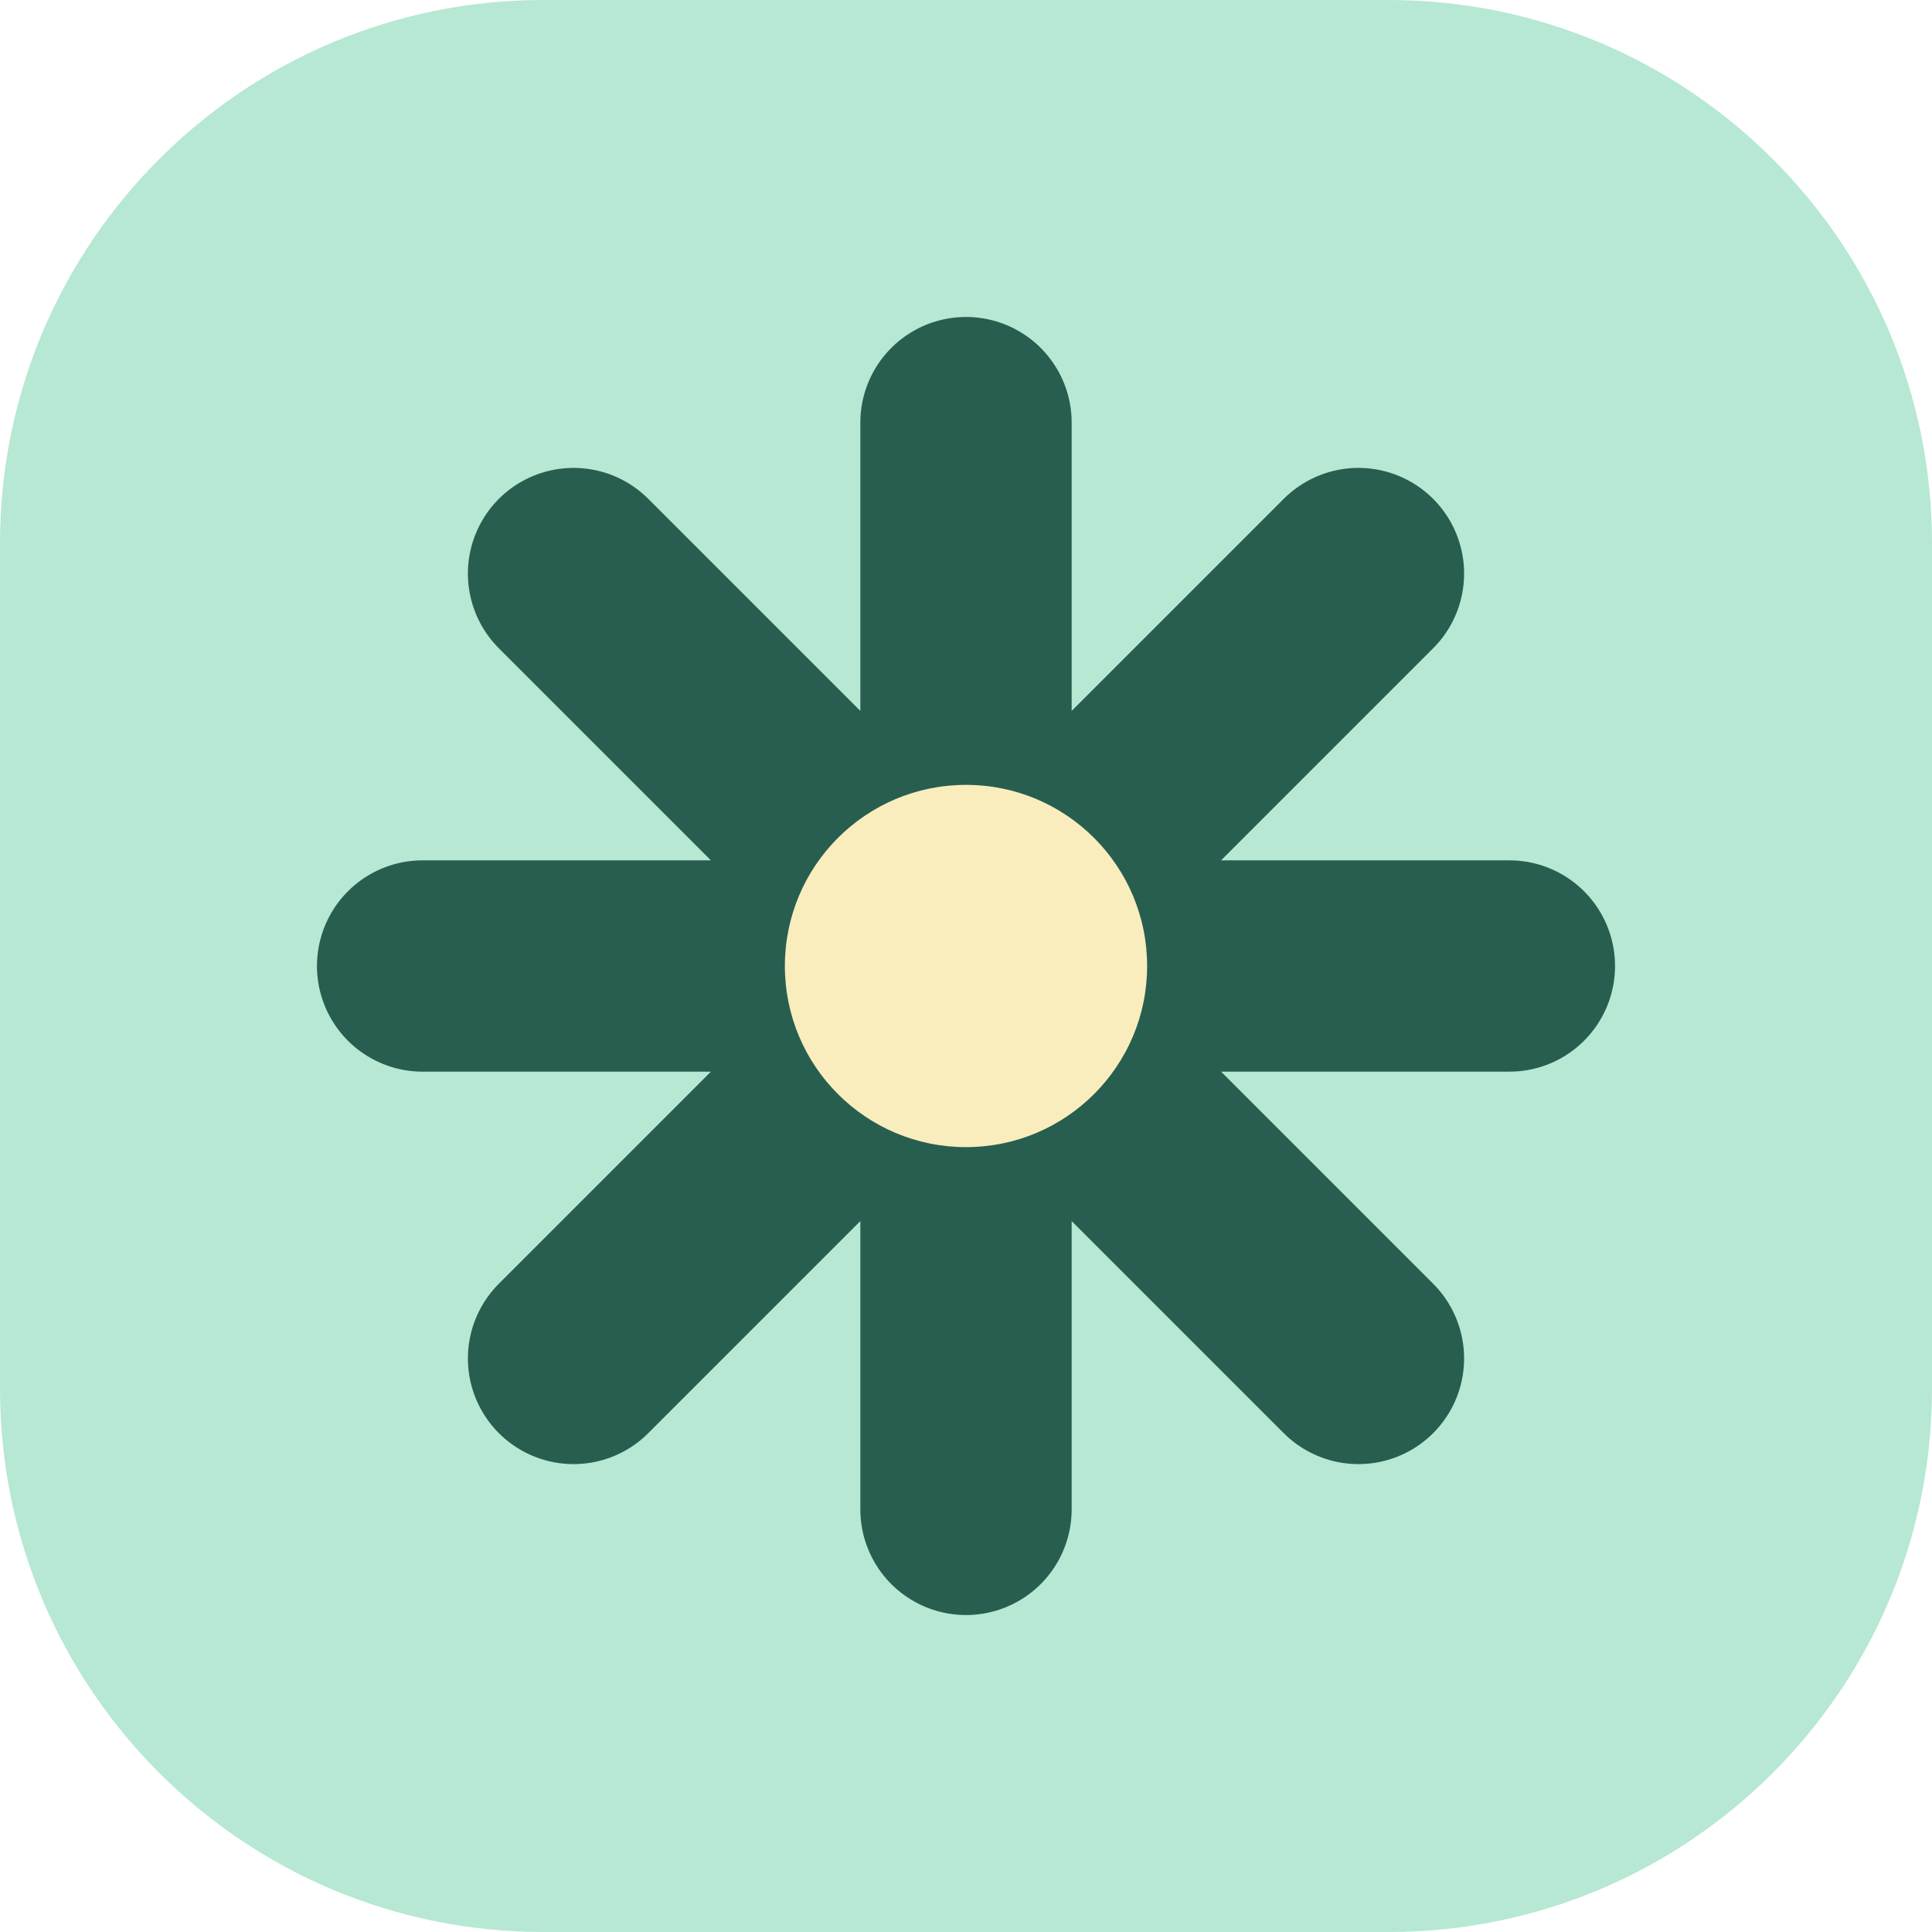
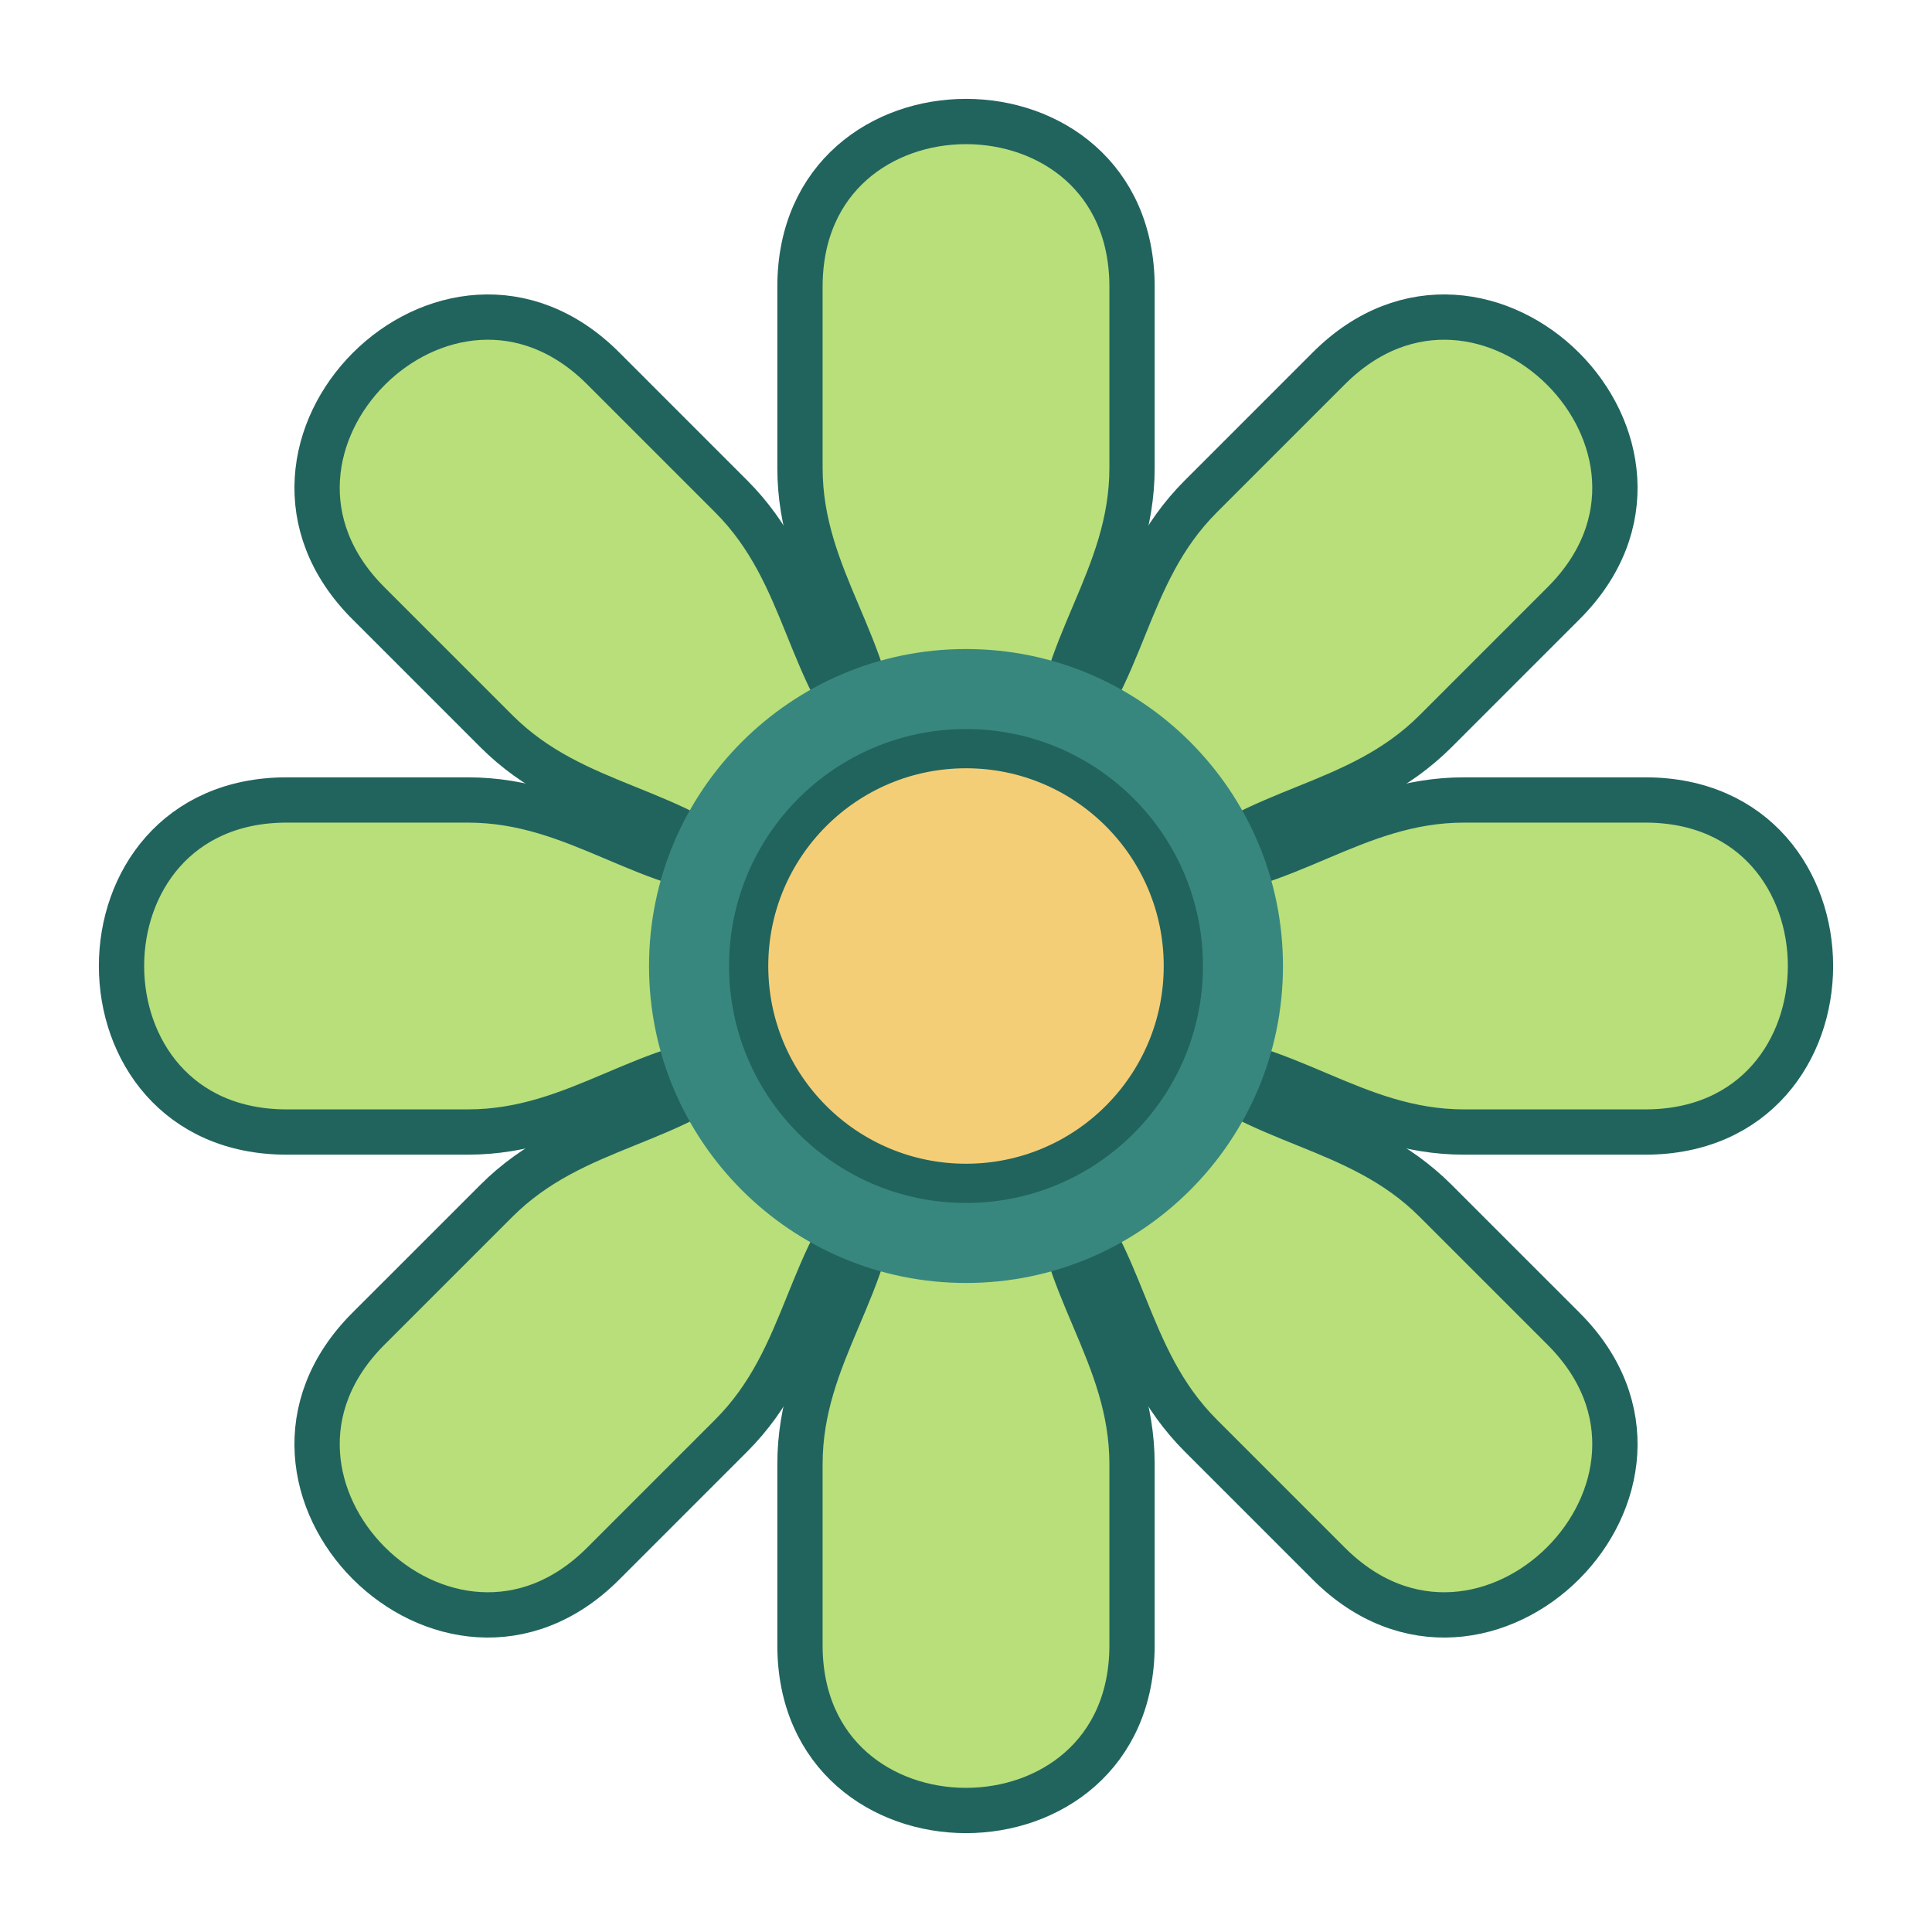
<svg xmlns="http://www.w3.org/2000/svg" viewBox="0 0 64 64">
-   <rect width="64" height="64" rx="18" fill="#b6e8d3" />
-   <g stroke="#285e50" stroke-width="7" stroke-linecap="round">
-     <path d="M32 14v36M14 32h36M19 19l26 26M19 45l26-26" />
+   <style>.petals{stroke:#21645e}@media(prefers-color-scheme:dark){.petals{stroke:#85d6c9}}</style>
+   <g class="petals" fill="#b8df79" stroke-width="1.5" stroke-linejoin="round">
+     <path d="M29 25C29 21.5 26.5 19.2 26.5 15.5V9.5C26.5 2.2 37.5 2.2 37.5 9.5V15.5C37.5 19.2 35 21.5 35 25Z" transform="rotate(0 32 32)" />
+     <path d="M29 25C29 21.5 26.5 19.2 26.5 15.5V9.5C26.5 2.2 37.5 2.2 37.5 9.5V15.5C37.5 19.2 35 21.5 35 25Z" transform="rotate(45 32 32)" />
+     <path d="M29 25C29 21.5 26.5 19.2 26.5 15.5V9.5C26.5 2.2 37.5 2.2 37.5 9.5V15.5C37.5 19.2 35 21.5 35 25Z" transform="rotate(90 32 32)" />
+     <path d="M29 25C29 21.5 26.5 19.2 26.5 15.5V9.5C26.5 2.2 37.5 2.2 37.5 9.5V15.5C37.5 19.2 35 21.5 35 25Z" transform="rotate(135 32 32)" />
+     <path d="M29 25C29 21.5 26.5 19.2 26.5 15.5V9.5C26.5 2.2 37.5 2.2 37.5 9.5V15.5C37.5 19.2 35 21.5 35 25Z" transform="rotate(180 32 32)" />
+     <path d="M29 25C29 21.5 26.5 19.2 26.5 15.5V9.5C26.5 2.2 37.5 2.2 37.5 9.5V15.5C37.5 19.2 35 21.5 35 25Z" transform="rotate(225 32 32)" />
+     <path d="M29 25C29 21.5 26.5 19.2 26.5 15.5V9.5C26.5 2.2 37.5 2.2 37.5 9.5V15.5C37.5 19.2 35 21.5 35 25Z" transform="rotate(270 32 32)" />
+     <path d="M29 25C29 21.5 26.5 19.2 26.5 15.5V9.5C26.5 2.2 37.5 2.2 37.5 9.5V15.5C37.5 19.2 35 21.5 35 25Z" transform="rotate(315 32 32)" />
  </g>
-   <circle cx="32" cy="32" r="6" fill="#f9edbd" />
+   <circle cx="32" cy="32" r="10.5" fill="#38877e" />
+   <circle cx="32" cy="32" r="7.2" fill="#f4ce76" stroke="#21645e" stroke-width="1.3" />
</svg>
